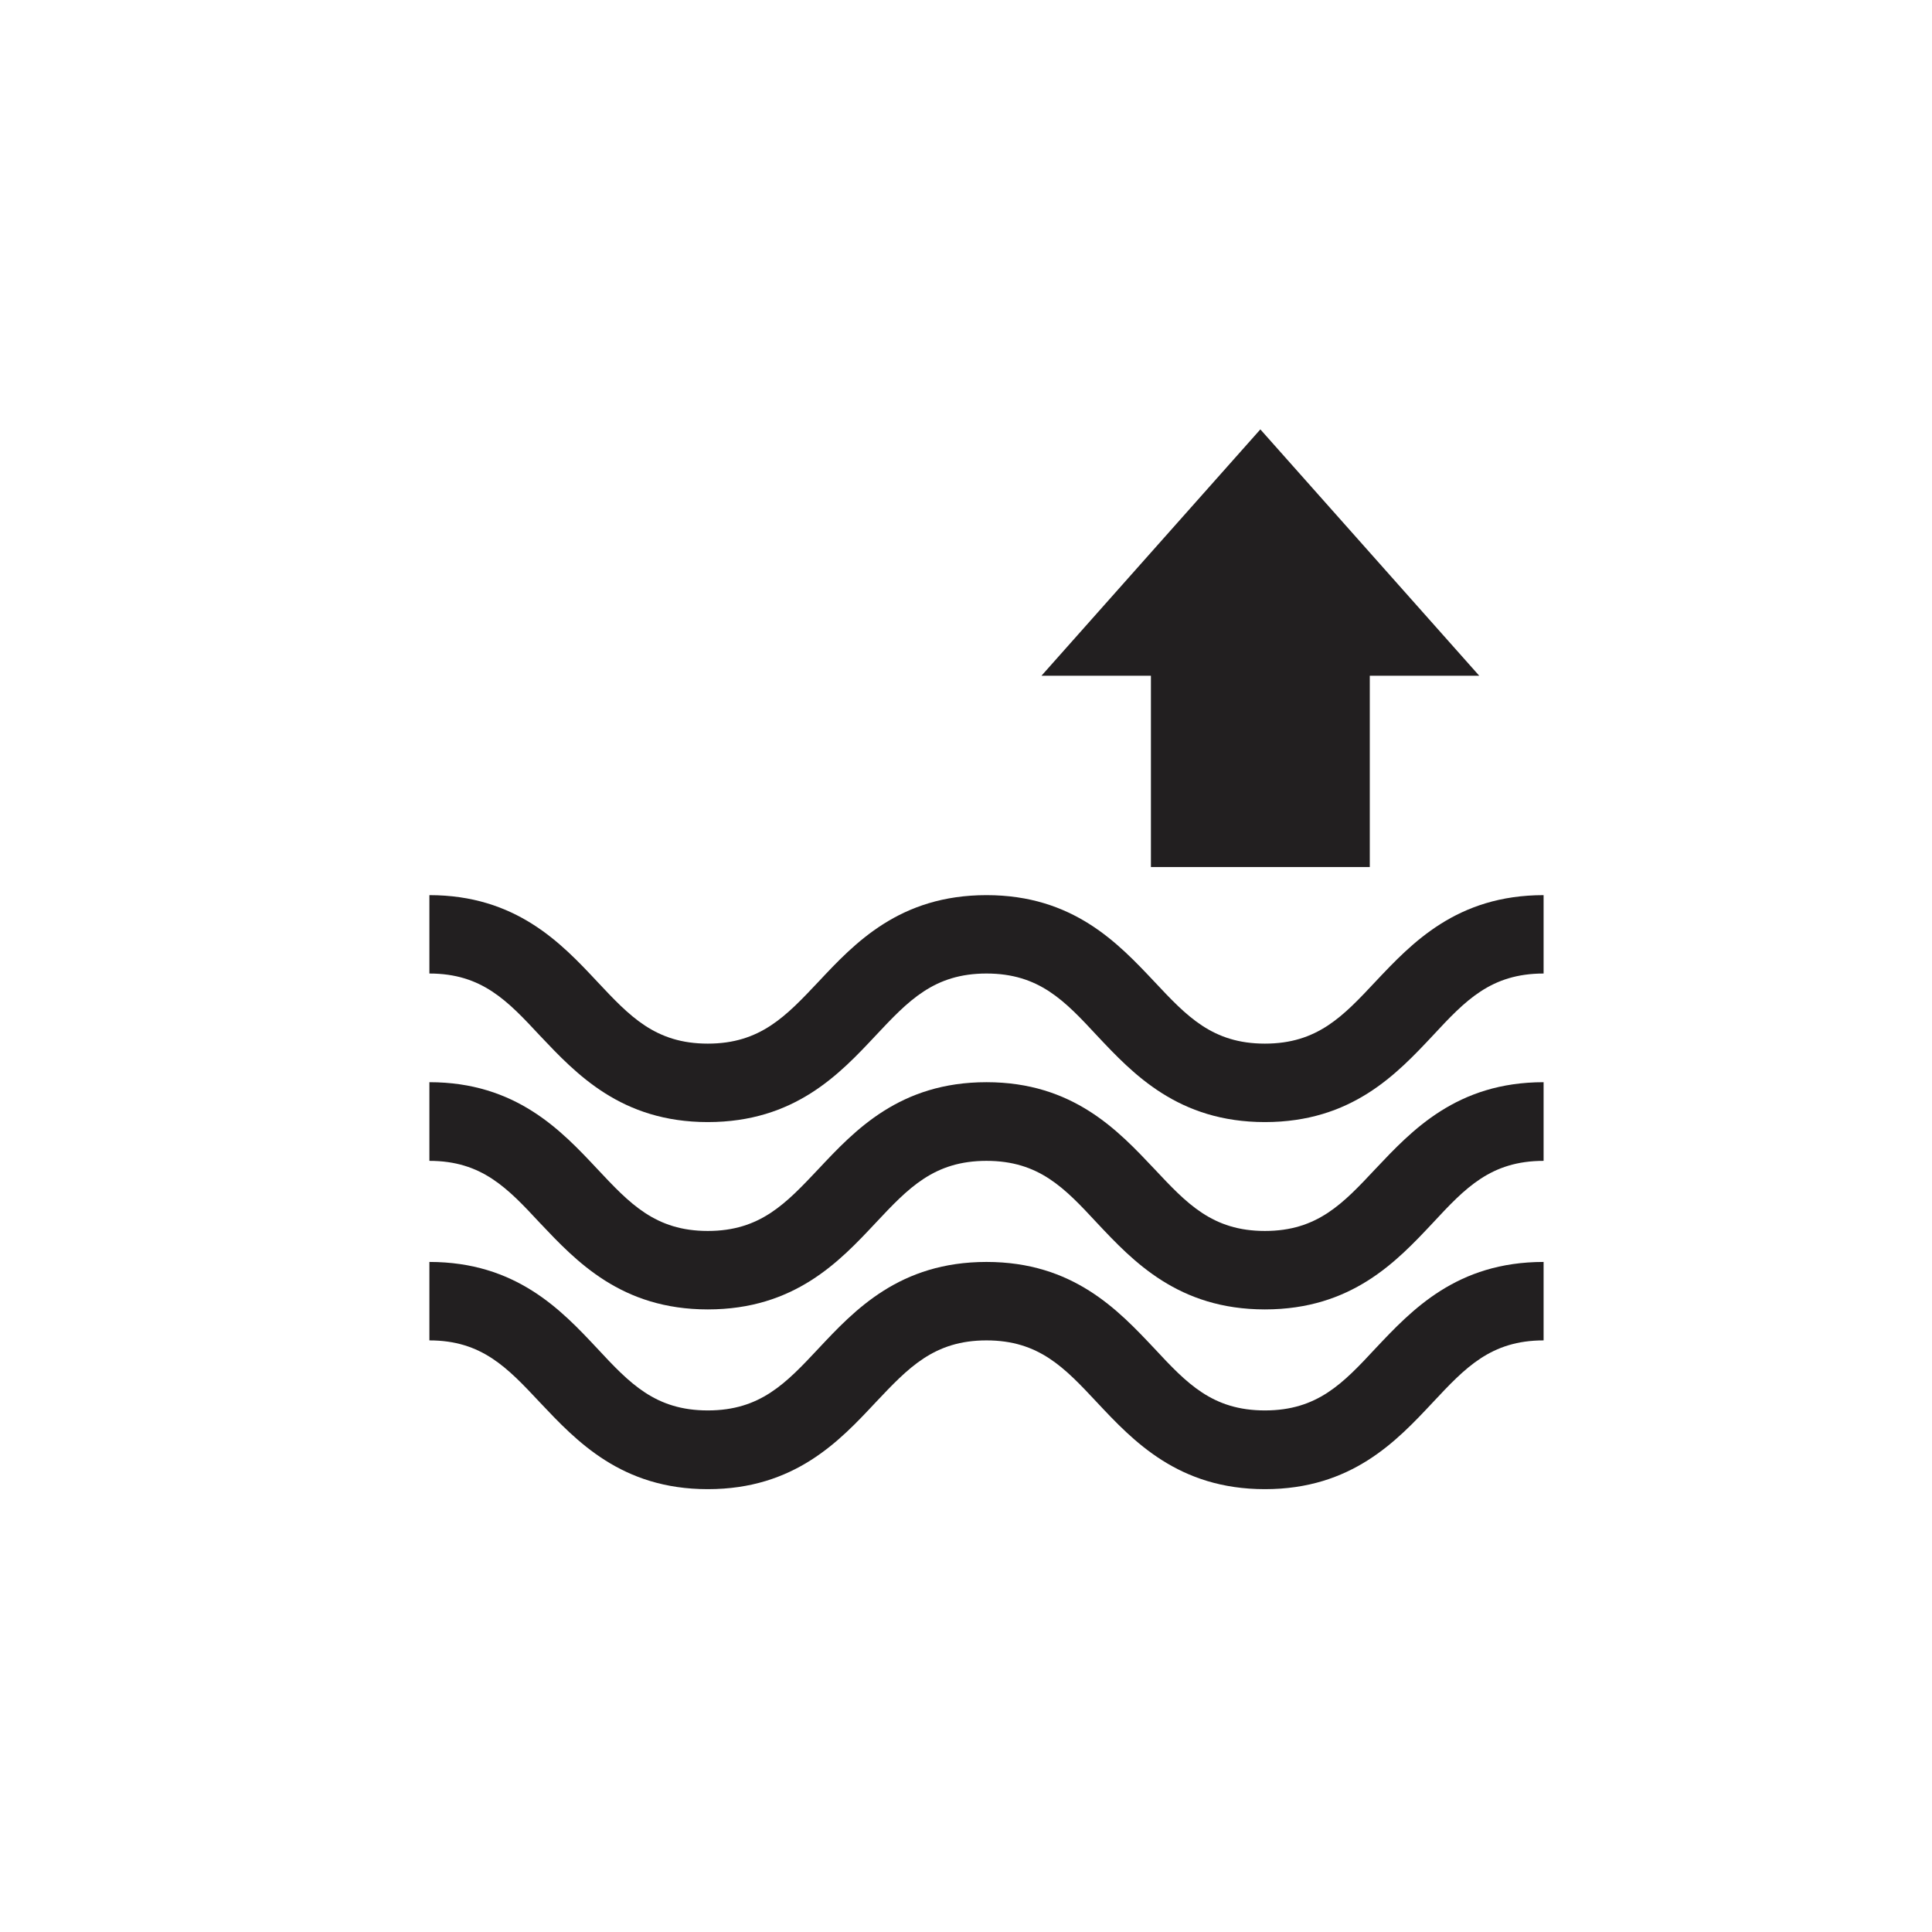
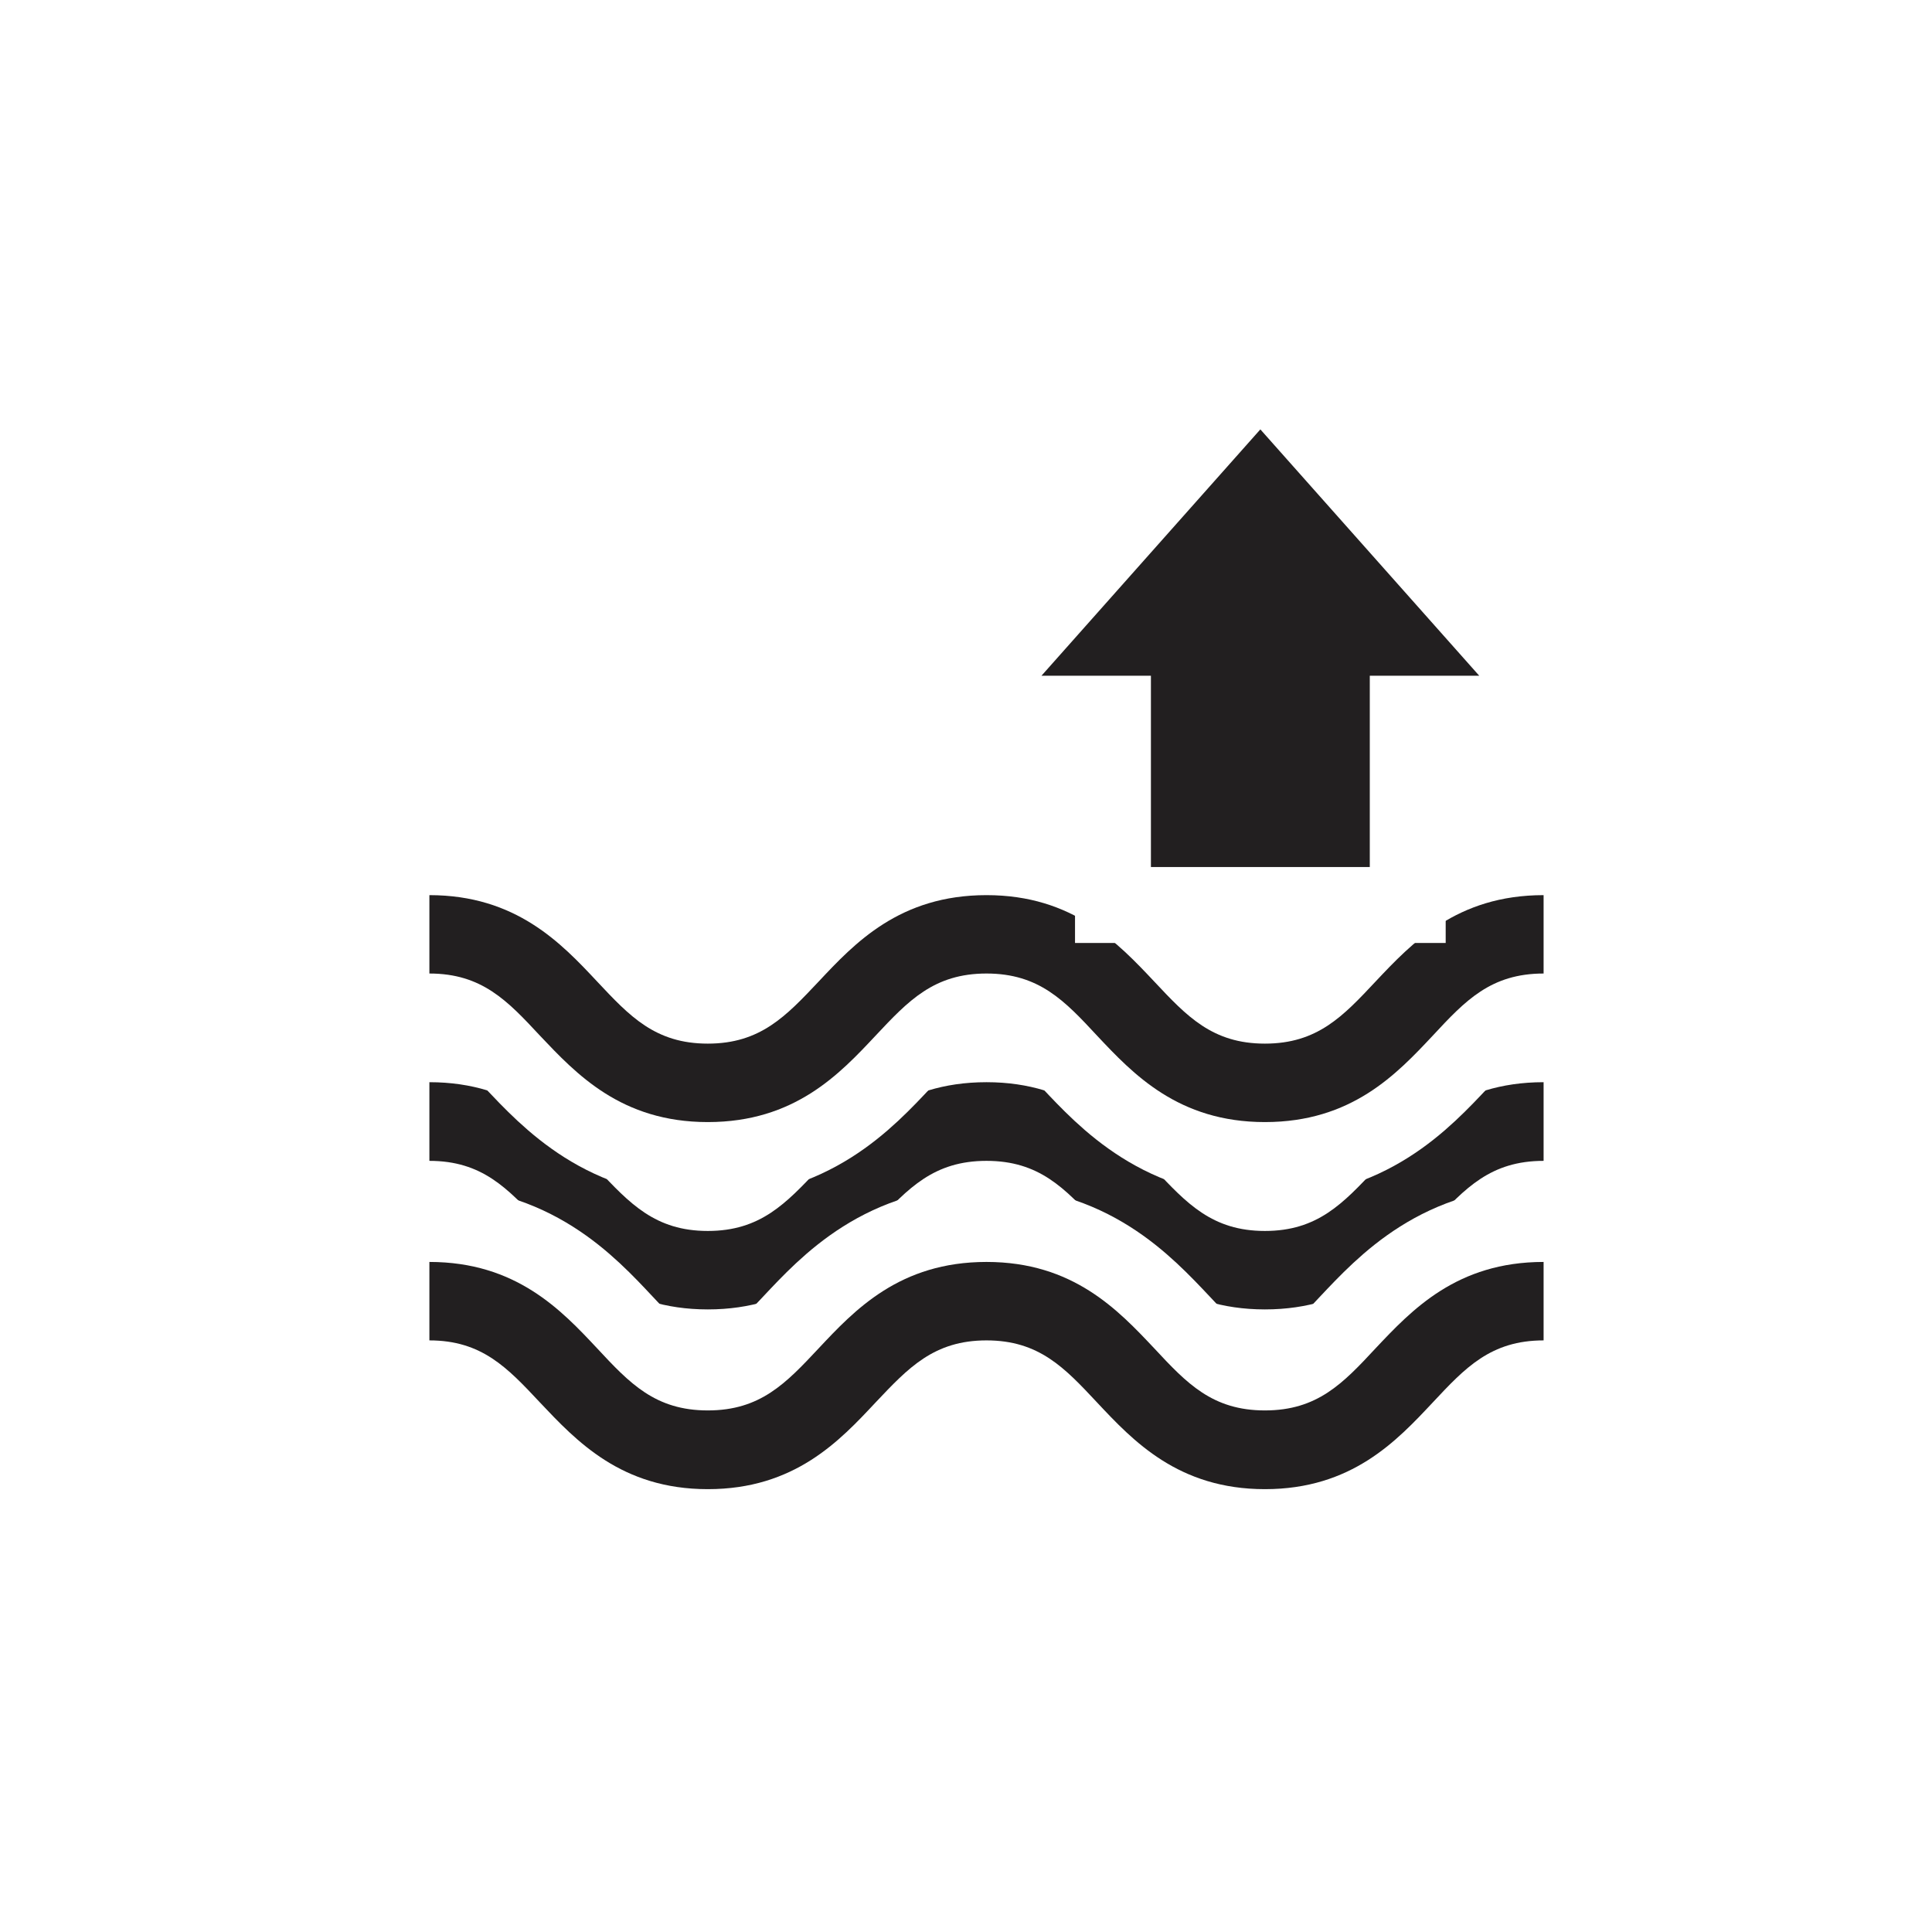
<svg xmlns="http://www.w3.org/2000/svg" width="28px" height="28px" viewBox="0 0 28 28" version="1.1">
  <g id="surface1">
-     <path style="stroke:rgba(255, 255, 255, 1.0);stroke-width: 1px;paint-order: stroke;fill-rule:evenodd;fill:rgb(13.333%,12.157%,12.549%);fill-opacity:1;" d="M 18.332 18.977 C 17.078 18.977 16.422 18.281 15.898 17.723 C 15.43 17.219 15.059 16.824 14.297 16.824 C 13.535 16.824 13.164 17.219 12.691 17.723 C 12.168 18.281 11.516 18.977 10.258 18.977 C 9.004 18.977 8.352 18.281 7.824 17.723 C 7.355 17.219 6.984 16.824 6.223 16.824 L 6.223 15.684 C 7.477 15.684 8.133 16.383 8.656 16.941 C 9.125 17.441 9.496 17.84 10.258 17.84 C 11.02 17.84 11.391 17.441 11.863 16.941 C 12.387 16.383 13.039 15.684 14.297 15.684 C 15.551 15.684 16.203 16.383 16.73 16.941 C 17.199 17.441 17.57 17.84 18.332 17.84 C 19.094 17.84 19.465 17.441 19.934 16.941 C 20.461 16.383 21.113 15.684 22.371 15.684 L 22.371 16.824 C 21.605 16.824 21.234 17.219 20.766 17.723 C 20.242 18.281 19.59 18.977 18.332 18.977 " />
-     <path style="stroke:rgba(255, 255, 255, 1.0);stroke-width: 1px;paint-order: stroke;fill-rule:evenodd;fill:rgb(13.333%,12.157%,12.549%);fill-opacity:1;" d="M 18.332 16.262 C 17.078 16.262 16.422 15.566 15.898 15.008 C 15.43 14.504 15.059 14.109 14.297 14.109 C 13.535 14.109 13.164 14.504 12.691 15.008 C 12.168 15.566 11.516 16.262 10.258 16.262 C 9.004 16.262 8.352 15.566 7.824 15.008 C 7.355 14.504 6.984 14.109 6.223 14.109 L 6.223 12.973 C 7.477 12.973 8.133 13.668 8.656 14.227 C 9.125 14.727 9.496 15.125 10.258 15.125 C 11.02 15.125 11.391 14.727 11.863 14.227 C 12.387 13.668 13.039 12.973 14.297 12.973 C 15.551 12.973 16.203 13.668 16.73 14.227 C 17.199 14.727 17.57 15.125 18.332 15.125 C 19.094 15.125 19.465 14.727 19.934 14.227 C 20.461 13.668 21.113 12.973 22.371 12.973 L 22.371 14.109 C 21.605 14.109 21.234 14.504 20.766 15.008 C 20.242 15.566 19.59 16.262 18.332 16.262 " />
-     <path style="stroke:rgba(255, 255, 255, 1.0);stroke-width: 1px;paint-order: stroke;fill-rule:evenodd;fill:rgb(13.333%,12.157%,12.549%);fill-opacity:1;" d="M 18.332 21.582 C 17.078 21.582 16.422 20.883 15.898 20.324 C 15.43 19.824 15.059 19.426 14.297 19.426 C 13.535 19.426 13.164 19.824 12.691 20.324 C 12.168 20.883 11.516 21.582 10.258 21.582 C 9.004 21.582 8.352 20.883 7.824 20.324 C 7.355 19.824 6.984 19.426 6.223 19.426 L 6.223 18.289 C 7.477 18.289 8.133 18.984 8.656 19.543 C 9.125 20.047 9.496 20.441 10.258 20.441 C 11.02 20.441 11.391 20.047 11.863 19.543 C 12.387 18.984 13.039 18.289 14.297 18.289 C 15.551 18.289 16.203 18.984 16.73 19.543 C 17.199 20.047 17.57 20.441 18.332 20.441 C 19.094 20.441 19.465 20.047 19.934 19.543 C 20.461 18.984 21.113 18.289 22.371 18.289 L 22.371 19.426 C 21.605 19.426 21.234 19.824 20.766 20.324 C 20.242 20.883 19.59 21.582 18.332 21.582 " />
-     <path style="stroke:rgba(255, 255, 255, 1.0);stroke-width: 1px;paint-order: stroke;fill-rule:evenodd;fill:rgb(13.333%,12.157%,12.549%);fill-opacity:1;" d="M 16.68 9.793 L 16.68 12.566 L 19.852 12.566 L 19.852 9.793 L 21.438 9.793 L 18.266 6.223 L 15.094 9.793 Z M 16.68 9.793 " />
+     <path style="stroke:rgba(255, 255, 255, 1.0);stroke-width: 2.2px;paint-order: stroke;fill-rule:evenodd;fill:rgb(13.333%,12.157%,12.549%);fill-opacity:1;" d="M 18.332 18.977 C 17.078 18.977 16.422 18.281 15.898 17.723 C 15.43 17.219 15.059 16.824 14.297 16.824 C 13.535 16.824 13.164 17.219 12.691 17.723 C 12.168 18.281 11.516 18.977 10.258 18.977 C 9.004 18.977 8.352 18.281 7.824 17.723 C 7.355 17.219 6.984 16.824 6.223 16.824 L 6.223 15.684 C 7.477 15.684 8.133 16.383 8.656 16.941 C 9.125 17.441 9.496 17.84 10.258 17.84 C 11.02 17.84 11.391 17.441 11.863 16.941 C 12.387 16.383 13.039 15.684 14.297 15.684 C 15.551 15.684 16.203 16.383 16.73 16.941 C 17.199 17.441 17.57 17.84 18.332 17.84 C 19.094 17.84 19.465 17.441 19.934 16.941 C 20.461 16.383 21.113 15.684 22.371 15.684 L 22.371 16.824 C 21.605 16.824 21.234 17.219 20.766 17.723 C 20.242 18.281 19.59 18.977 18.332 18.977 " />
+     <path style="stroke:rgba(255, 255, 255, 1.0);stroke-width: 2.2px;paint-order: stroke;fill-rule:evenodd;fill:rgb(13.333%,12.157%,12.549%);fill-opacity:1;" d="M 18.332 16.262 C 17.078 16.262 16.422 15.566 15.898 15.008 C 15.43 14.504 15.059 14.109 14.297 14.109 C 13.535 14.109 13.164 14.504 12.691 15.008 C 12.168 15.566 11.516 16.262 10.258 16.262 C 9.004 16.262 8.352 15.566 7.824 15.008 C 7.355 14.504 6.984 14.109 6.223 14.109 L 6.223 12.973 C 7.477 12.973 8.133 13.668 8.656 14.227 C 9.125 14.727 9.496 15.125 10.258 15.125 C 11.02 15.125 11.391 14.727 11.863 14.227 C 12.387 13.668 13.039 12.973 14.297 12.973 C 15.551 12.973 16.203 13.668 16.73 14.227 C 17.199 14.727 17.57 15.125 18.332 15.125 C 19.094 15.125 19.465 14.727 19.934 14.227 C 20.461 13.668 21.113 12.973 22.371 12.973 L 22.371 14.109 C 21.605 14.109 21.234 14.504 20.766 15.008 C 20.242 15.566 19.59 16.262 18.332 16.262 " />
+     <path style="stroke:rgba(255, 255, 255, 1.0);stroke-width: 2.2px;paint-order: stroke;fill-rule:evenodd;fill:rgb(13.333%,12.157%,12.549%);fill-opacity:1;" d="M 18.332 21.582 C 17.078 21.582 16.422 20.883 15.898 20.324 C 15.43 19.824 15.059 19.426 14.297 19.426 C 13.535 19.426 13.164 19.824 12.691 20.324 C 12.168 20.883 11.516 21.582 10.258 21.582 C 9.004 21.582 8.352 20.883 7.824 20.324 C 7.355 19.824 6.984 19.426 6.223 19.426 L 6.223 18.289 C 7.477 18.289 8.133 18.984 8.656 19.543 C 9.125 20.047 9.496 20.441 10.258 20.441 C 11.02 20.441 11.391 20.047 11.863 19.543 C 12.387 18.984 13.039 18.289 14.297 18.289 C 15.551 18.289 16.203 18.984 16.73 19.543 C 17.199 20.047 17.57 20.441 18.332 20.441 C 19.094 20.441 19.465 20.047 19.934 19.543 C 20.461 18.984 21.113 18.289 22.371 18.289 L 22.371 19.426 C 21.605 19.426 21.234 19.824 20.766 20.324 C 20.242 20.883 19.59 21.582 18.332 21.582 " />
+     <path style="stroke:rgba(255, 255, 255, 1.0);stroke-width: 2.2px;paint-order: stroke;fill-rule:evenodd;fill:rgb(13.333%,12.157%,12.549%);fill-opacity:1;" d="M 16.68 9.793 L 16.68 12.566 L 19.852 12.566 L 19.852 9.793 L 21.438 9.793 L 18.266 6.223 L 15.094 9.793 Z M 16.68 9.793 " />
  </g>
</svg>
